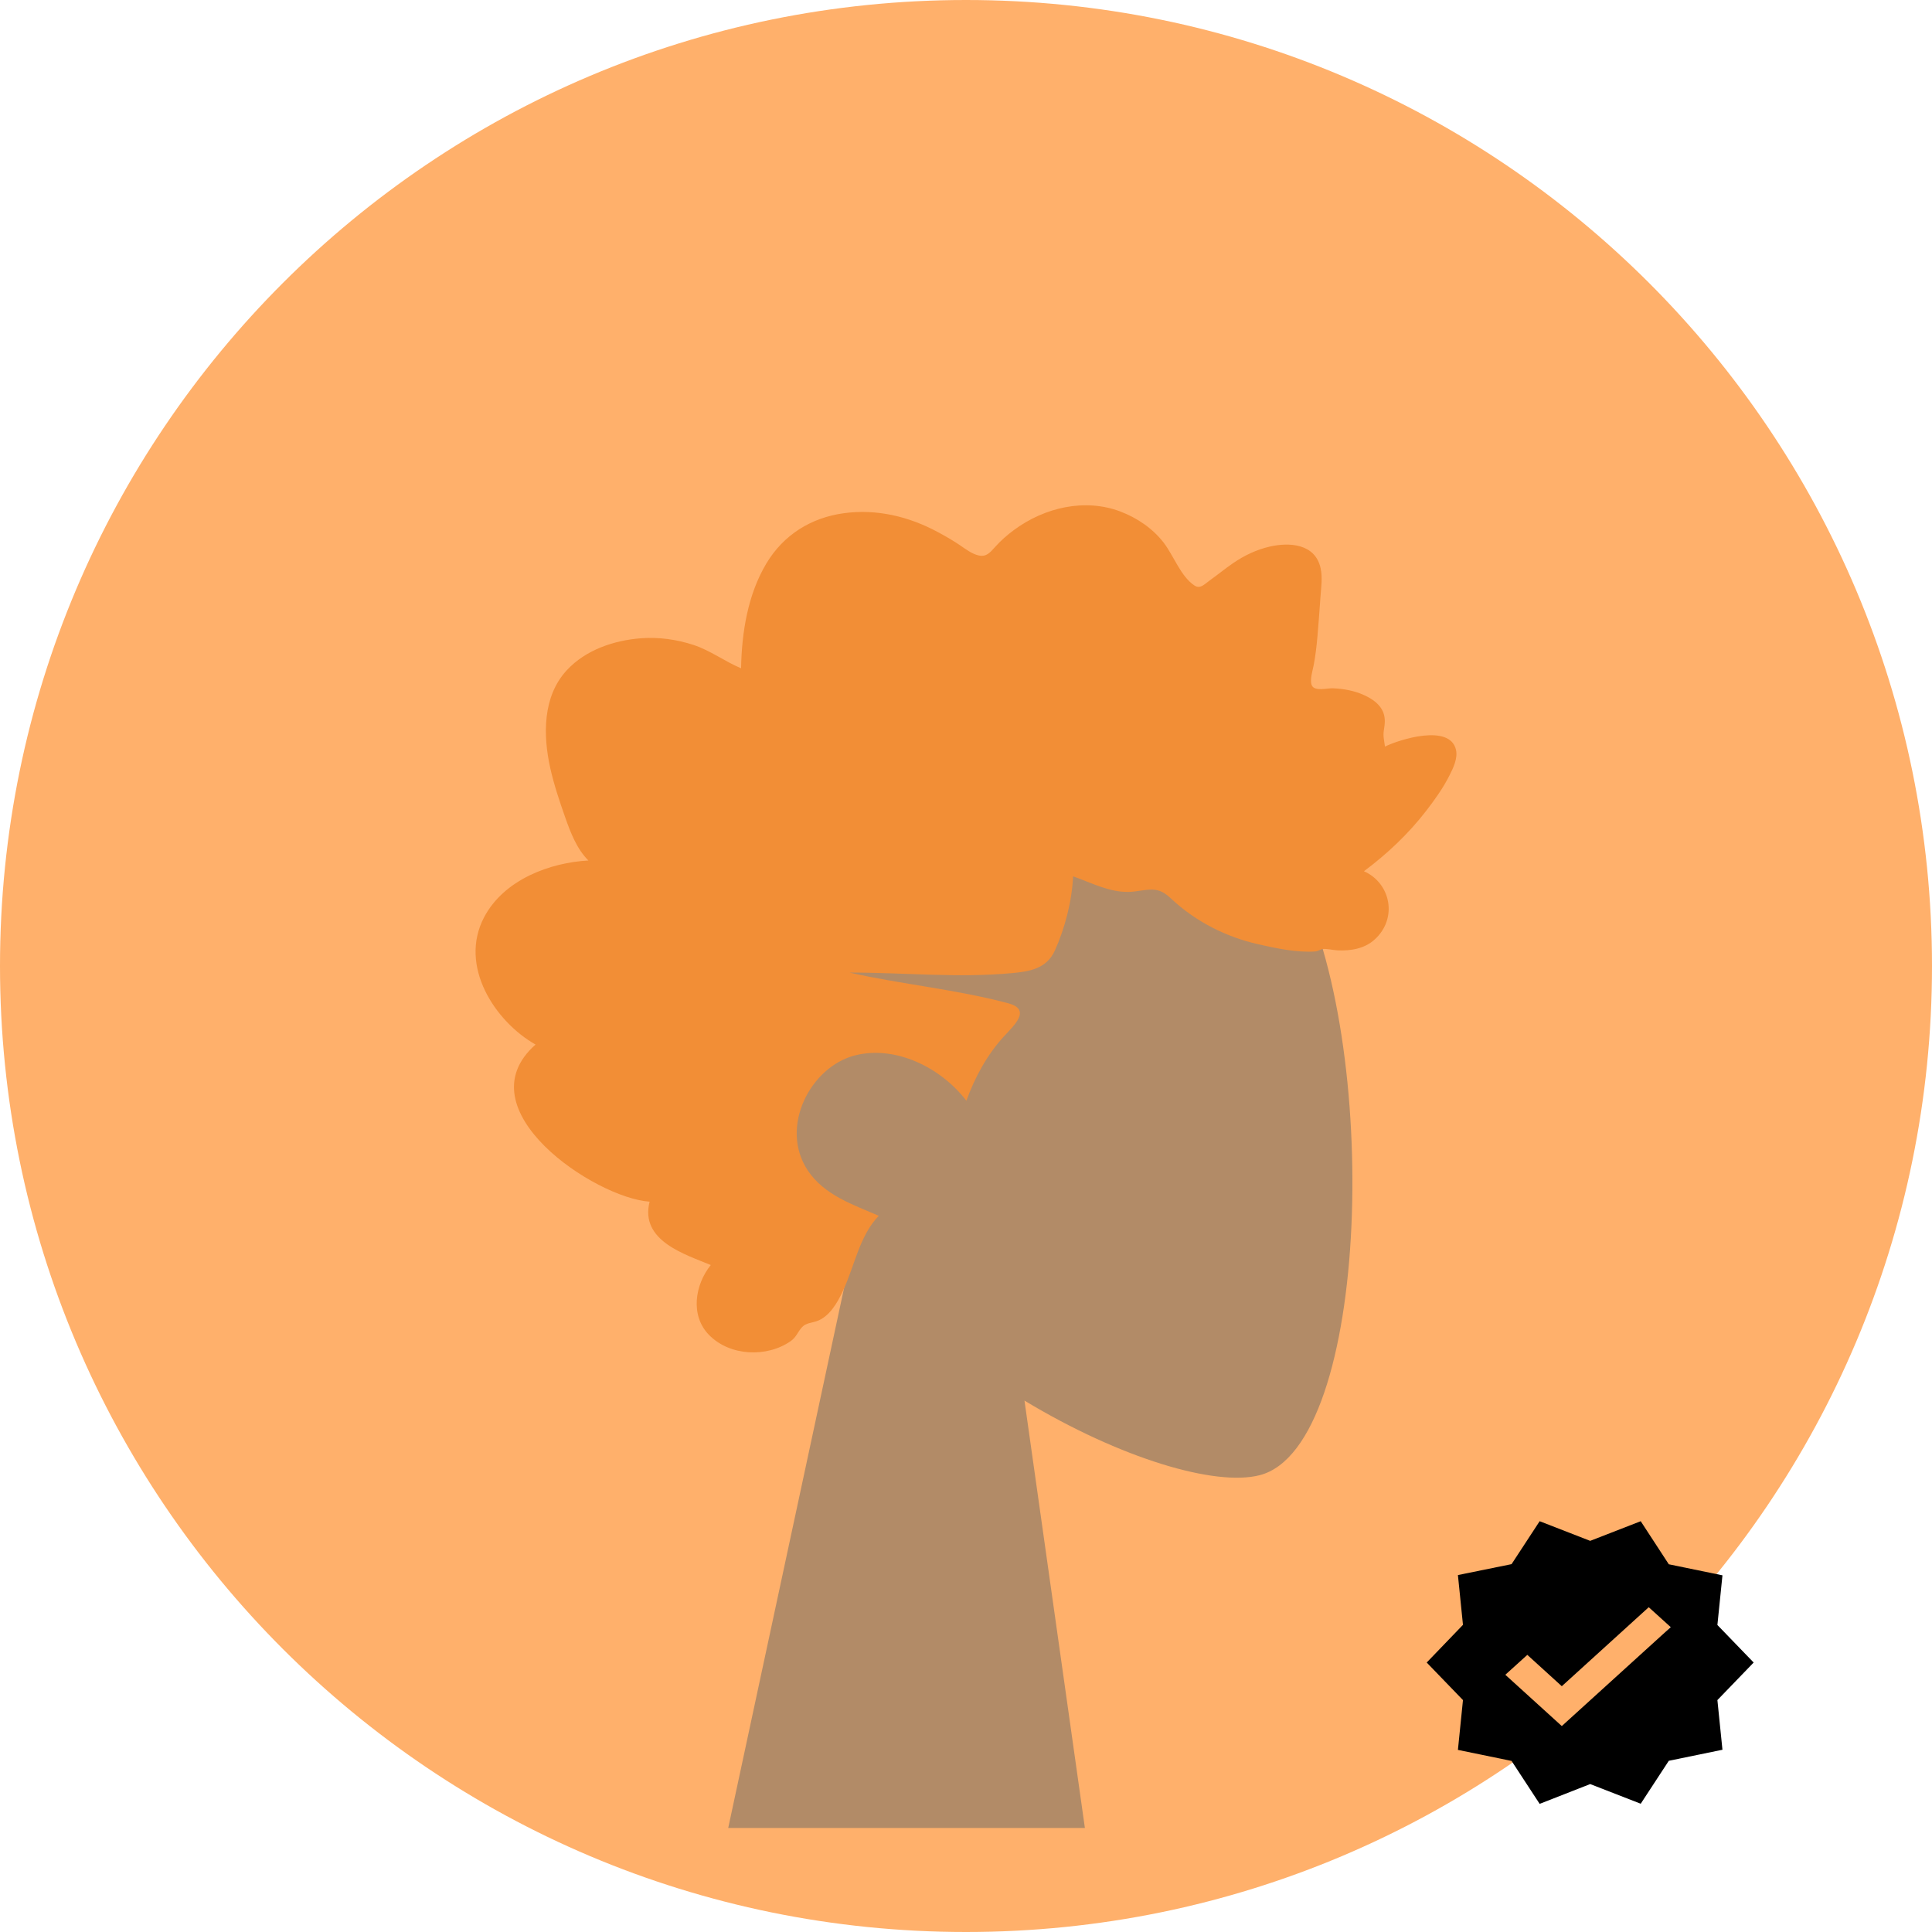
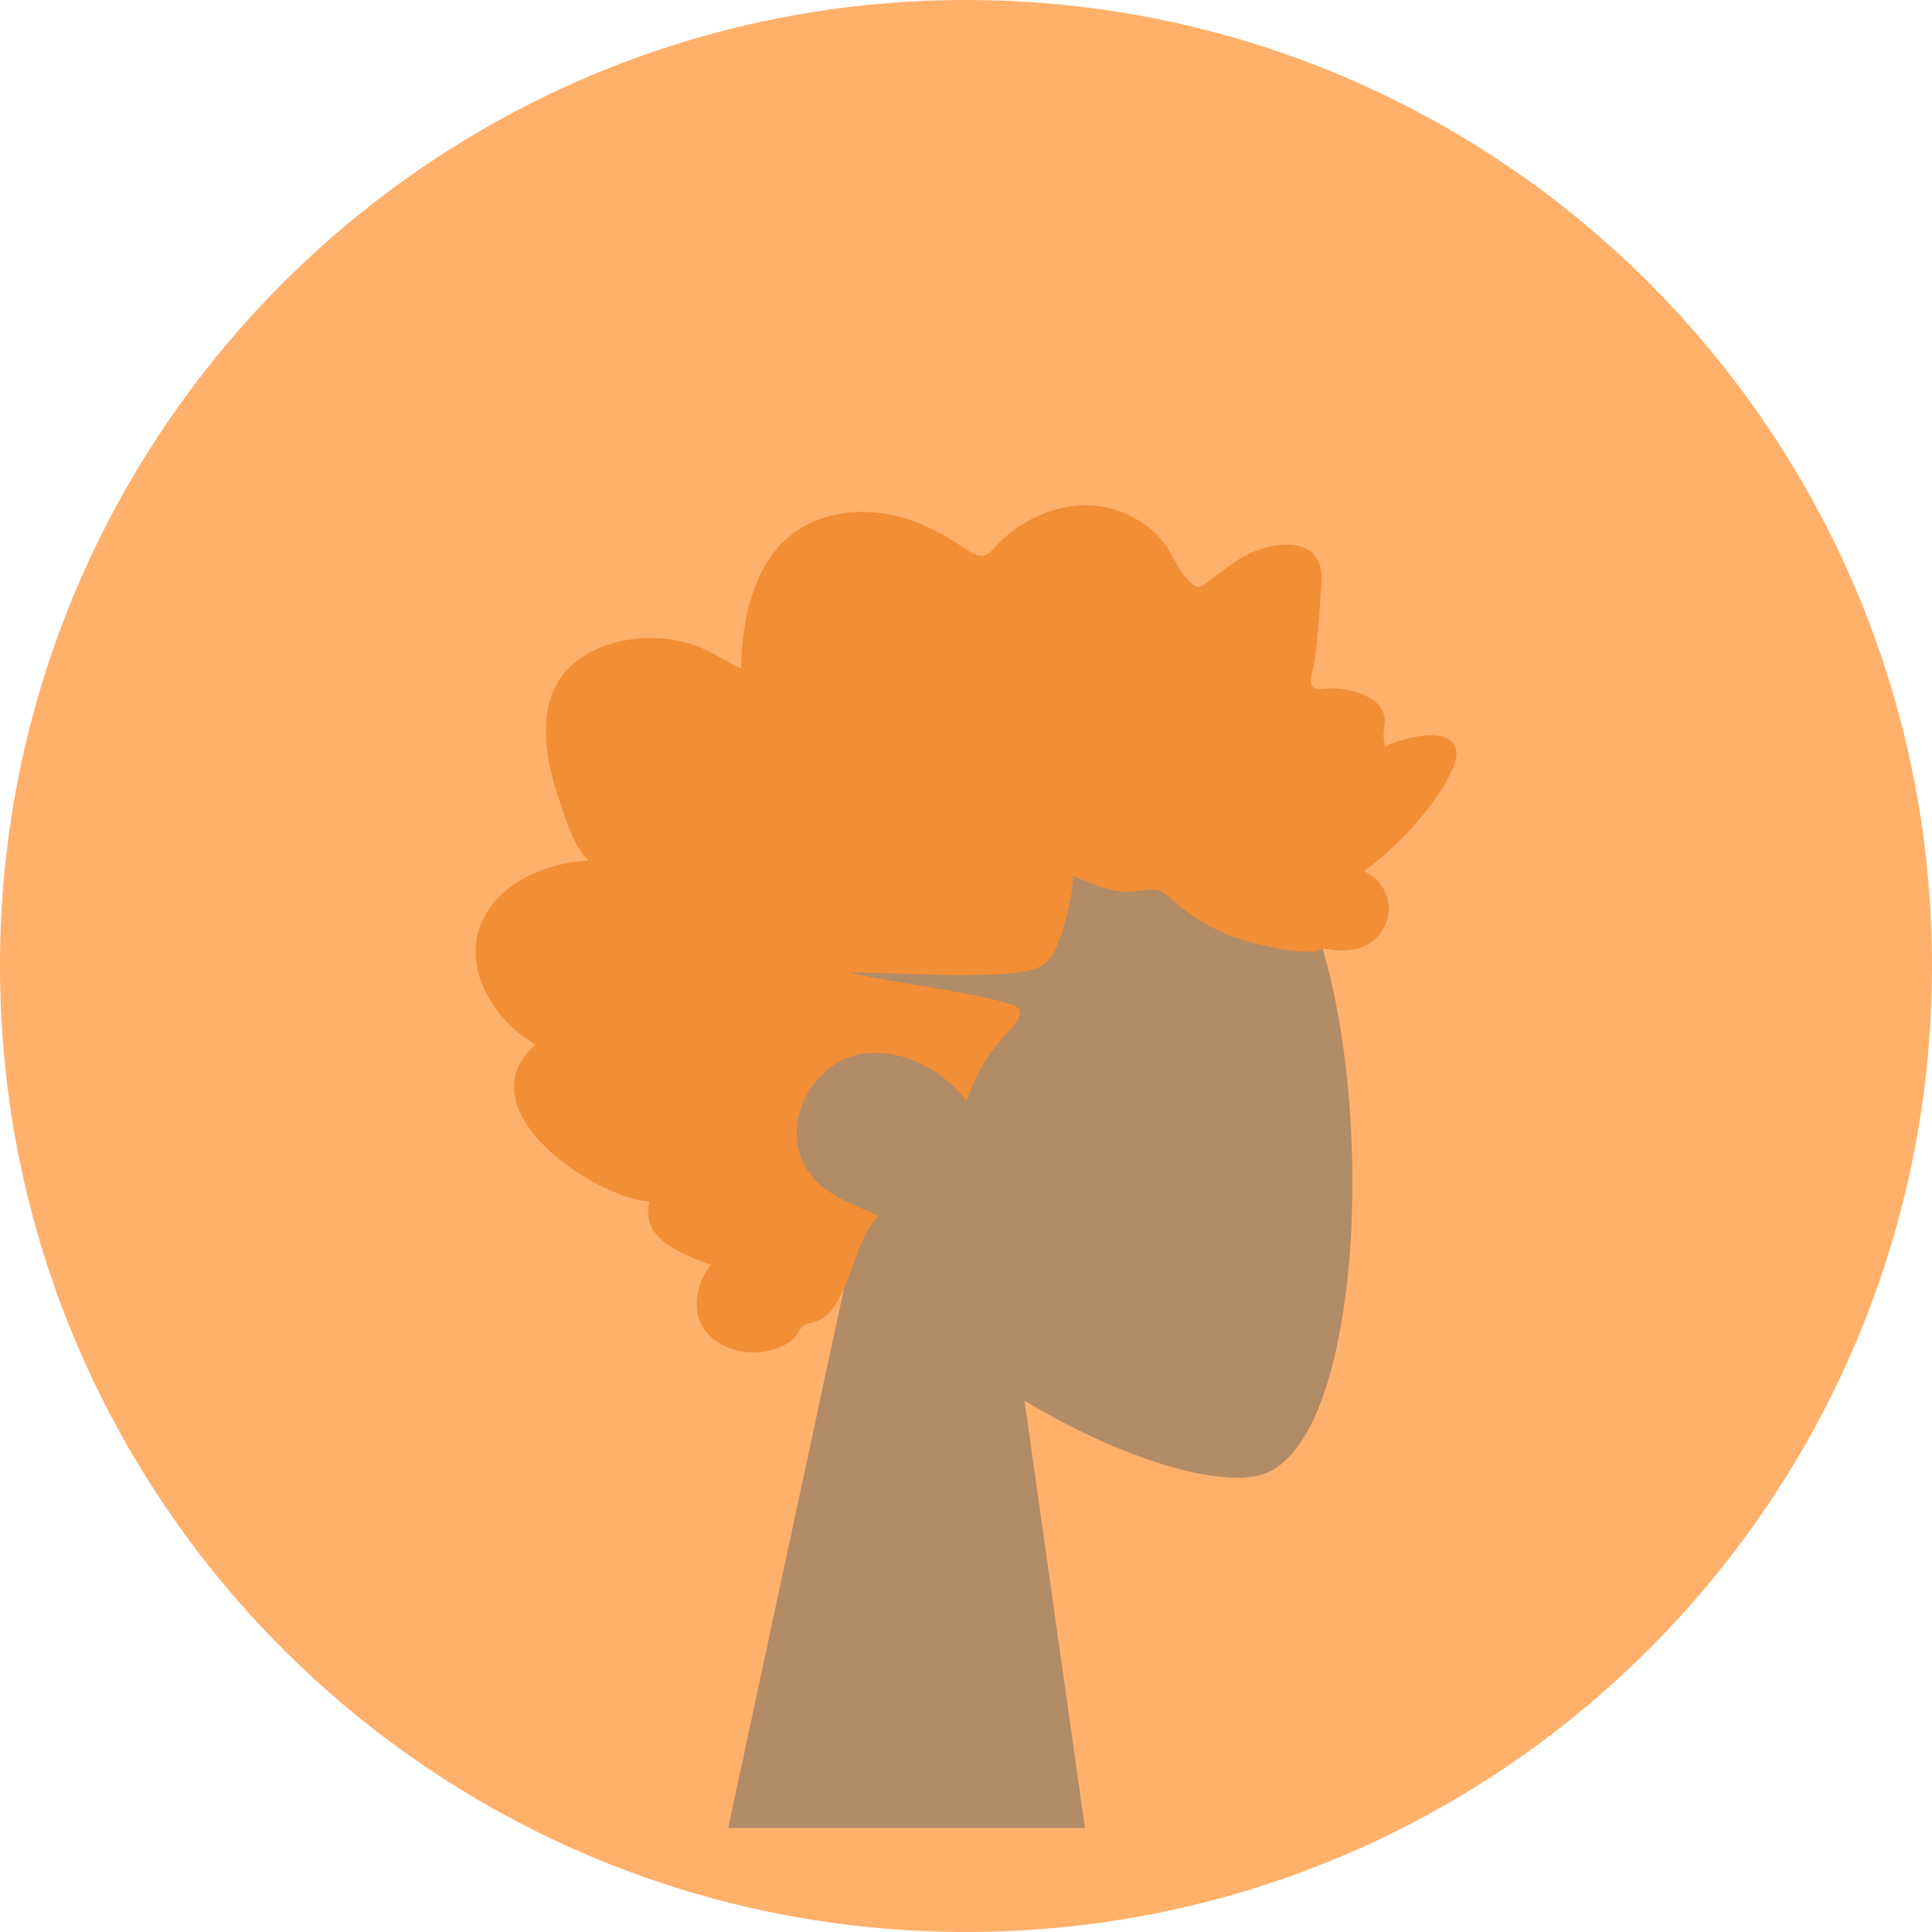
<svg xmlns="http://www.w3.org/2000/svg" width="130" height="130" viewBox="0 0 130 130" fill="none">
  <circle cx="65" cy="65" r="65" fill="#FFB06B" />
  <path fill-rule="evenodd" clip-rule="evenodd" d="M57.262 84.49C52.654 79.081 49.536 72.453 50.057 65.025C51.558 43.625 81.349 48.333 87.143 59.134C92.938 69.935 92.25 97.333 84.76 99.263C81.774 100.033 75.411 98.147 68.935 94.244L73 123H49L57.262 84.49Z" fill="#B28B67" />
  <path fill-rule="evenodd" clip-rule="evenodd" d="M39.593 57.902C38.818 57.133 38.395 56.037 38.03 54.996C37.65 53.914 37.281 52.822 37.029 51.696C36.525 49.447 36.52 46.86 38.124 45.114C39.411 43.713 41.342 43.085 43.124 42.948C44.311 42.857 45.531 43.024 46.669 43.398C47.798 43.769 48.771 44.509 49.866 44.968C49.908 42.544 50.323 40.008 51.553 37.938C52.736 35.947 54.623 34.829 56.771 34.534C58.976 34.23 61.154 34.746 63.128 35.814C63.622 36.081 64.112 36.361 64.581 36.678C64.973 36.944 65.381 37.264 65.841 37.372C66.355 37.492 66.609 37.196 66.942 36.821C67.334 36.382 67.774 35.995 68.24 35.653C70.302 34.137 73.007 33.514 75.396 34.422C76.496 34.841 77.567 35.552 78.313 36.531C78.979 37.404 79.454 38.789 80.372 39.398C80.762 39.656 81.037 39.314 81.392 39.061C81.925 38.681 82.434 38.262 82.973 37.892C83.731 37.373 84.552 36.984 85.43 36.781C86.717 36.484 88.495 36.553 88.862 38.238C89 38.871 88.894 39.548 88.85 40.185C88.789 41.061 88.725 41.936 88.649 42.811C88.591 43.474 88.518 44.115 88.393 44.767C88.326 45.115 88.117 45.763 88.266 46.111C88.452 46.545 89.311 46.298 89.679 46.313C90.404 46.343 91.132 46.471 91.803 46.78C92.322 47.021 92.869 47.374 93.088 47.969C93.223 48.335 93.187 48.711 93.124 49.088C93.047 49.539 93.135 49.779 93.192 50.235C94.166 49.755 97.541 48.69 97.965 50.435C98.107 51.016 97.785 51.673 97.539 52.163C97.108 53.023 96.543 53.809 95.966 54.558C94.761 56.121 93.323 57.47 91.776 58.623C93.589 59.429 94.062 61.806 92.493 63.222C91.8 63.848 90.868 63.987 89.994 63.947C89.674 63.932 89.213 63.809 88.961 63.865C88.825 63.895 88.68 64.01 88.493 64.022C87.259 64.107 85.866 63.81 84.66 63.536C82.512 63.048 80.477 62.03 78.816 60.48C78.39 60.082 78.038 59.853 77.464 59.859C76.962 59.864 76.469 60.002 75.966 60.014C74.638 60.048 73.439 59.399 72.206 58.967C72.13 60.633 71.656 62.469 70.974 63.969C70.418 65.192 69.257 65.369 68.115 65.477C64.467 65.82 60.806 65.437 57.152 65.442C60.689 66.241 64.343 66.57 67.848 67.511C69.432 67.936 68.222 69.004 67.545 69.744C66.43 70.963 65.6 72.474 65.025 74.065C63.295 71.81 60.237 70.324 57.528 71.016C54.535 71.782 52.427 75.83 54.342 78.74C55.453 80.429 57.459 81.081 59.129 81.807C57.827 83.161 57.511 85.161 56.727 86.846C56.341 87.677 55.798 88.617 54.933 88.906C54.613 89.013 54.238 89.022 53.986 89.283C53.673 89.606 53.599 89.967 53.199 90.245C51.606 91.352 49.117 91.267 47.705 89.821C46.428 88.514 46.76 86.445 47.827 85.12C46.129 84.412 43.036 83.502 43.711 80.857C40.032 80.613 31.1 74.646 36.037 70.286C33.327 68.755 30.838 65.012 32.578 61.713C33.919 59.172 37.036 58.036 39.593 57.902Z" fill="#F28E36" />
-   <path d="M118 111.868L115.56 109.342L115.9 106L112.29 105.257L110.4 102.359L107 103.681L103.6 102.359L101.71 105.248L98.1 105.982L98.44 109.332L96 111.868L98.44 114.395L98.1 117.746L101.71 118.489L103.6 121.378L107 120.046L110.4 121.369L112.29 118.48L115.9 117.737L115.56 114.395L118 111.868ZM105.09 116.143L101.29 112.692L102.77 111.352L105.09 113.462L110.94 108.146L112.42 109.486L105.09 116.143Z" fill="black" />
</svg>
